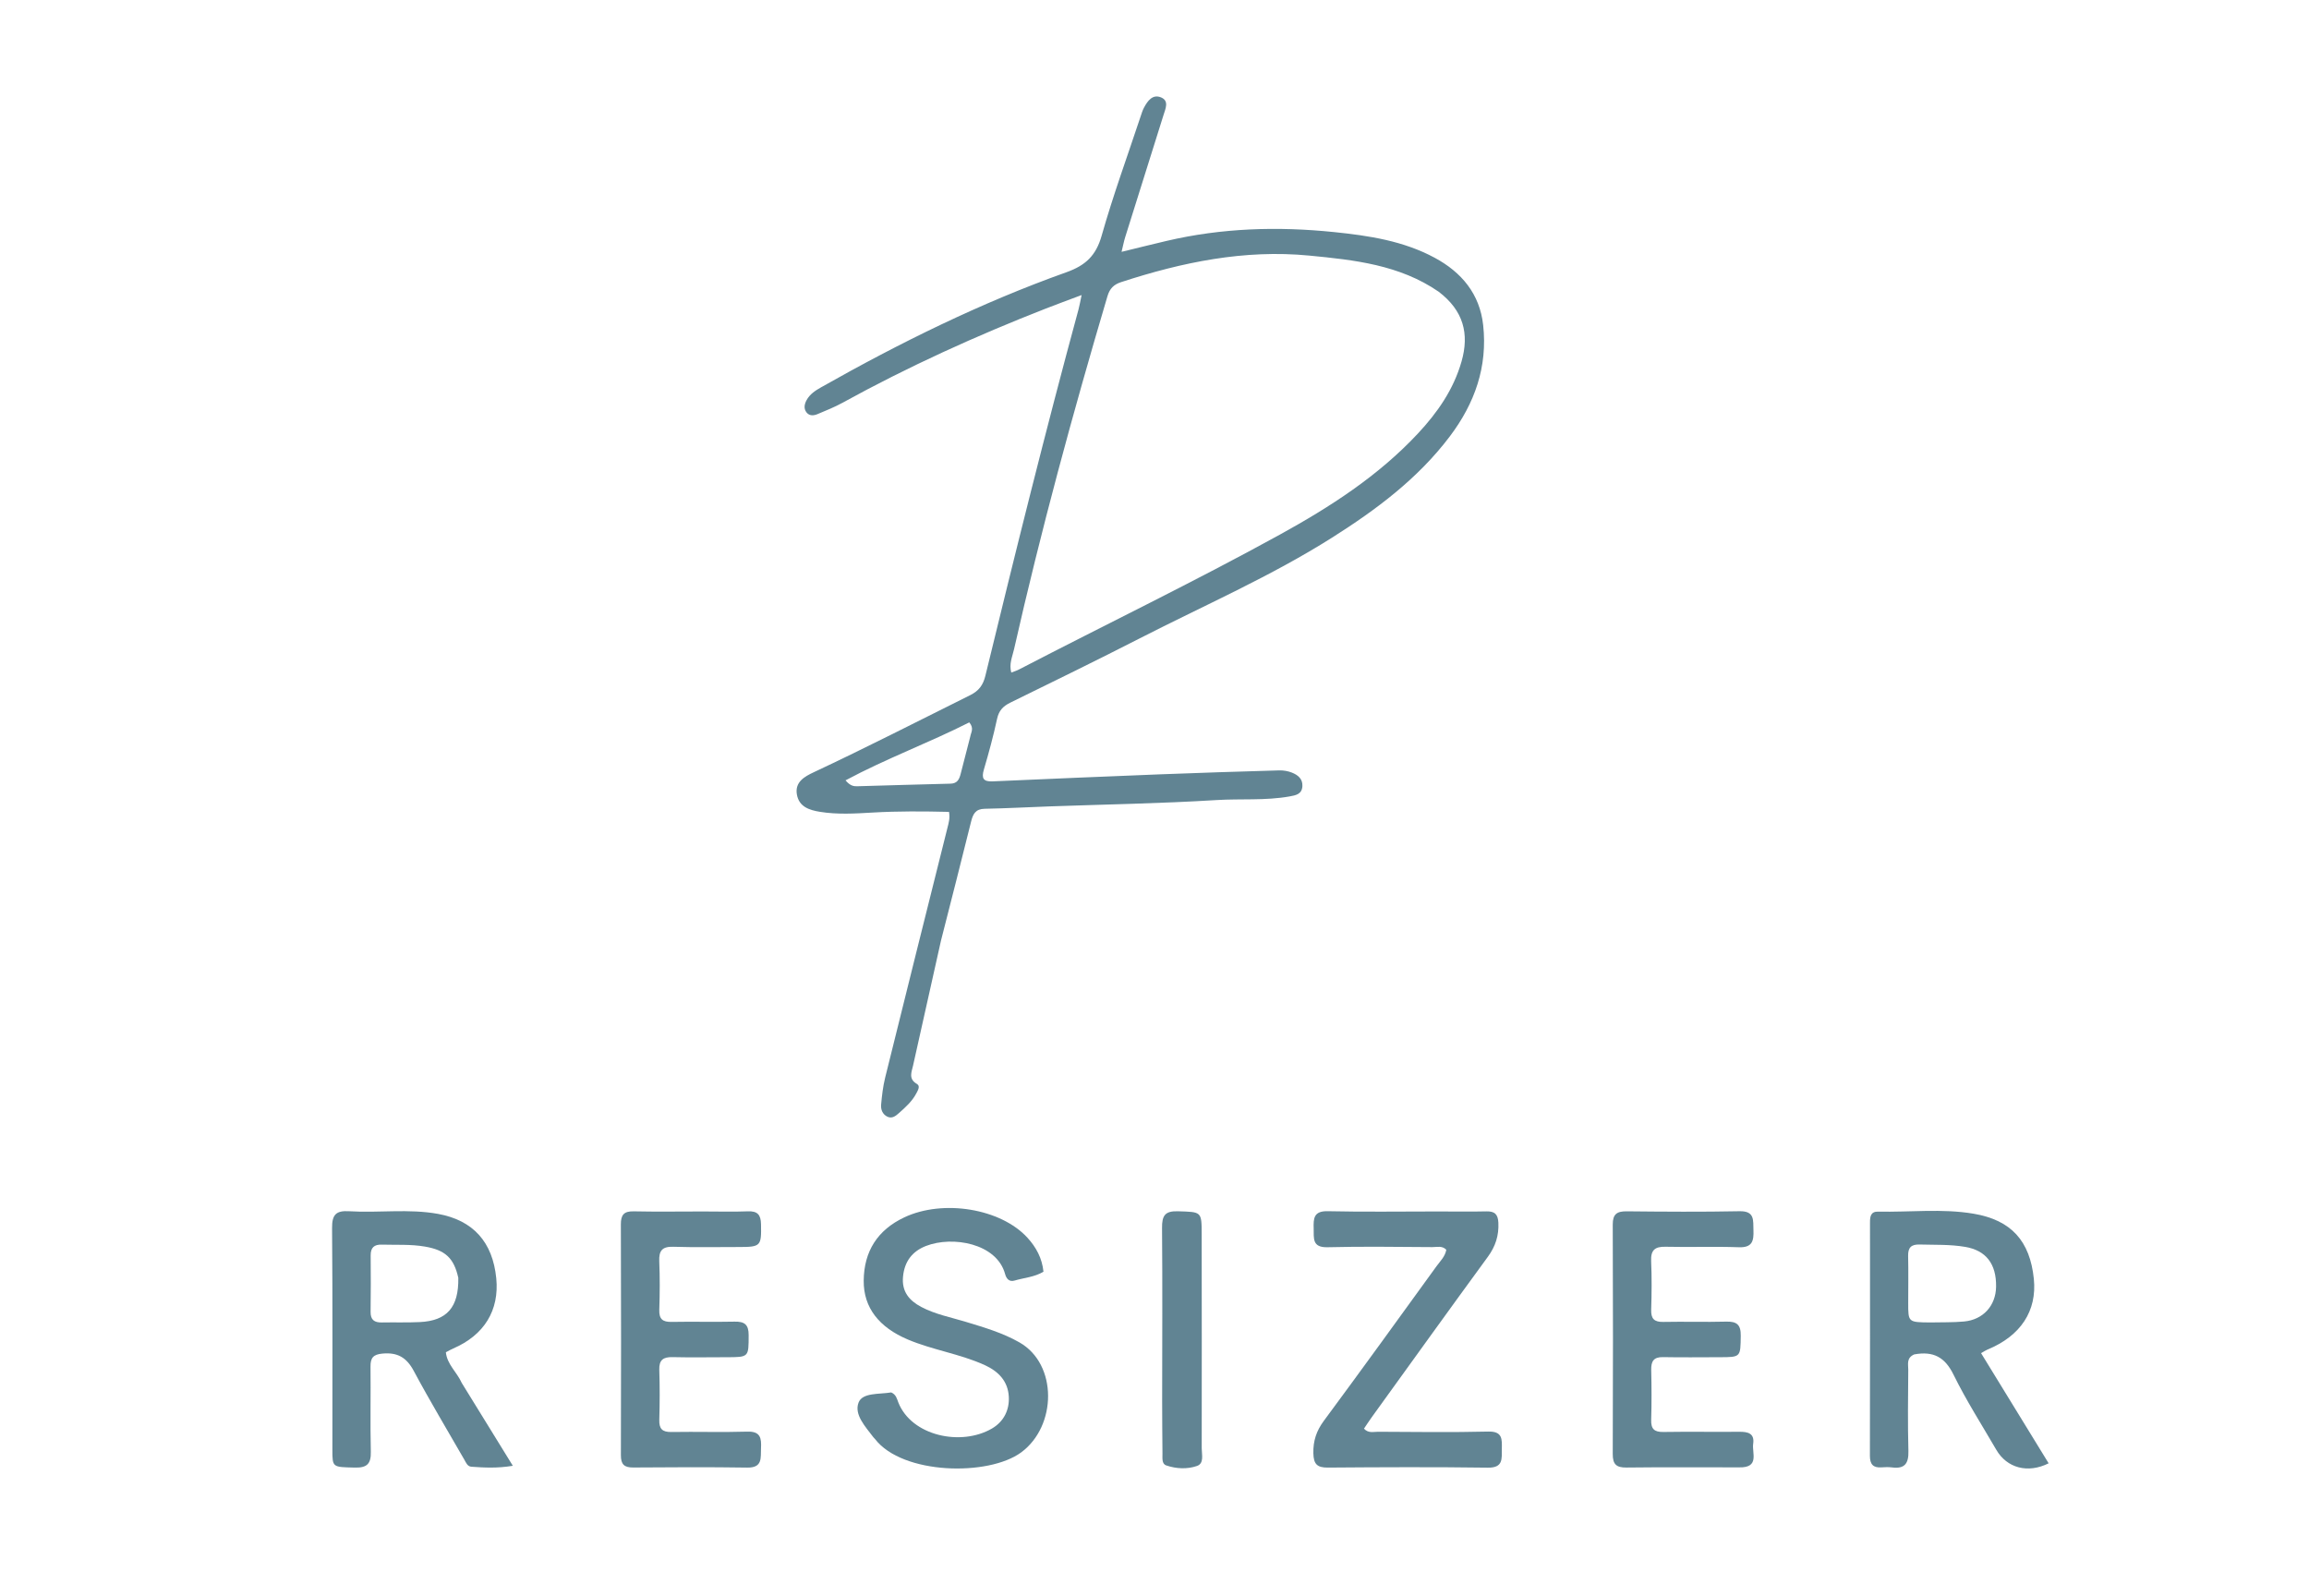
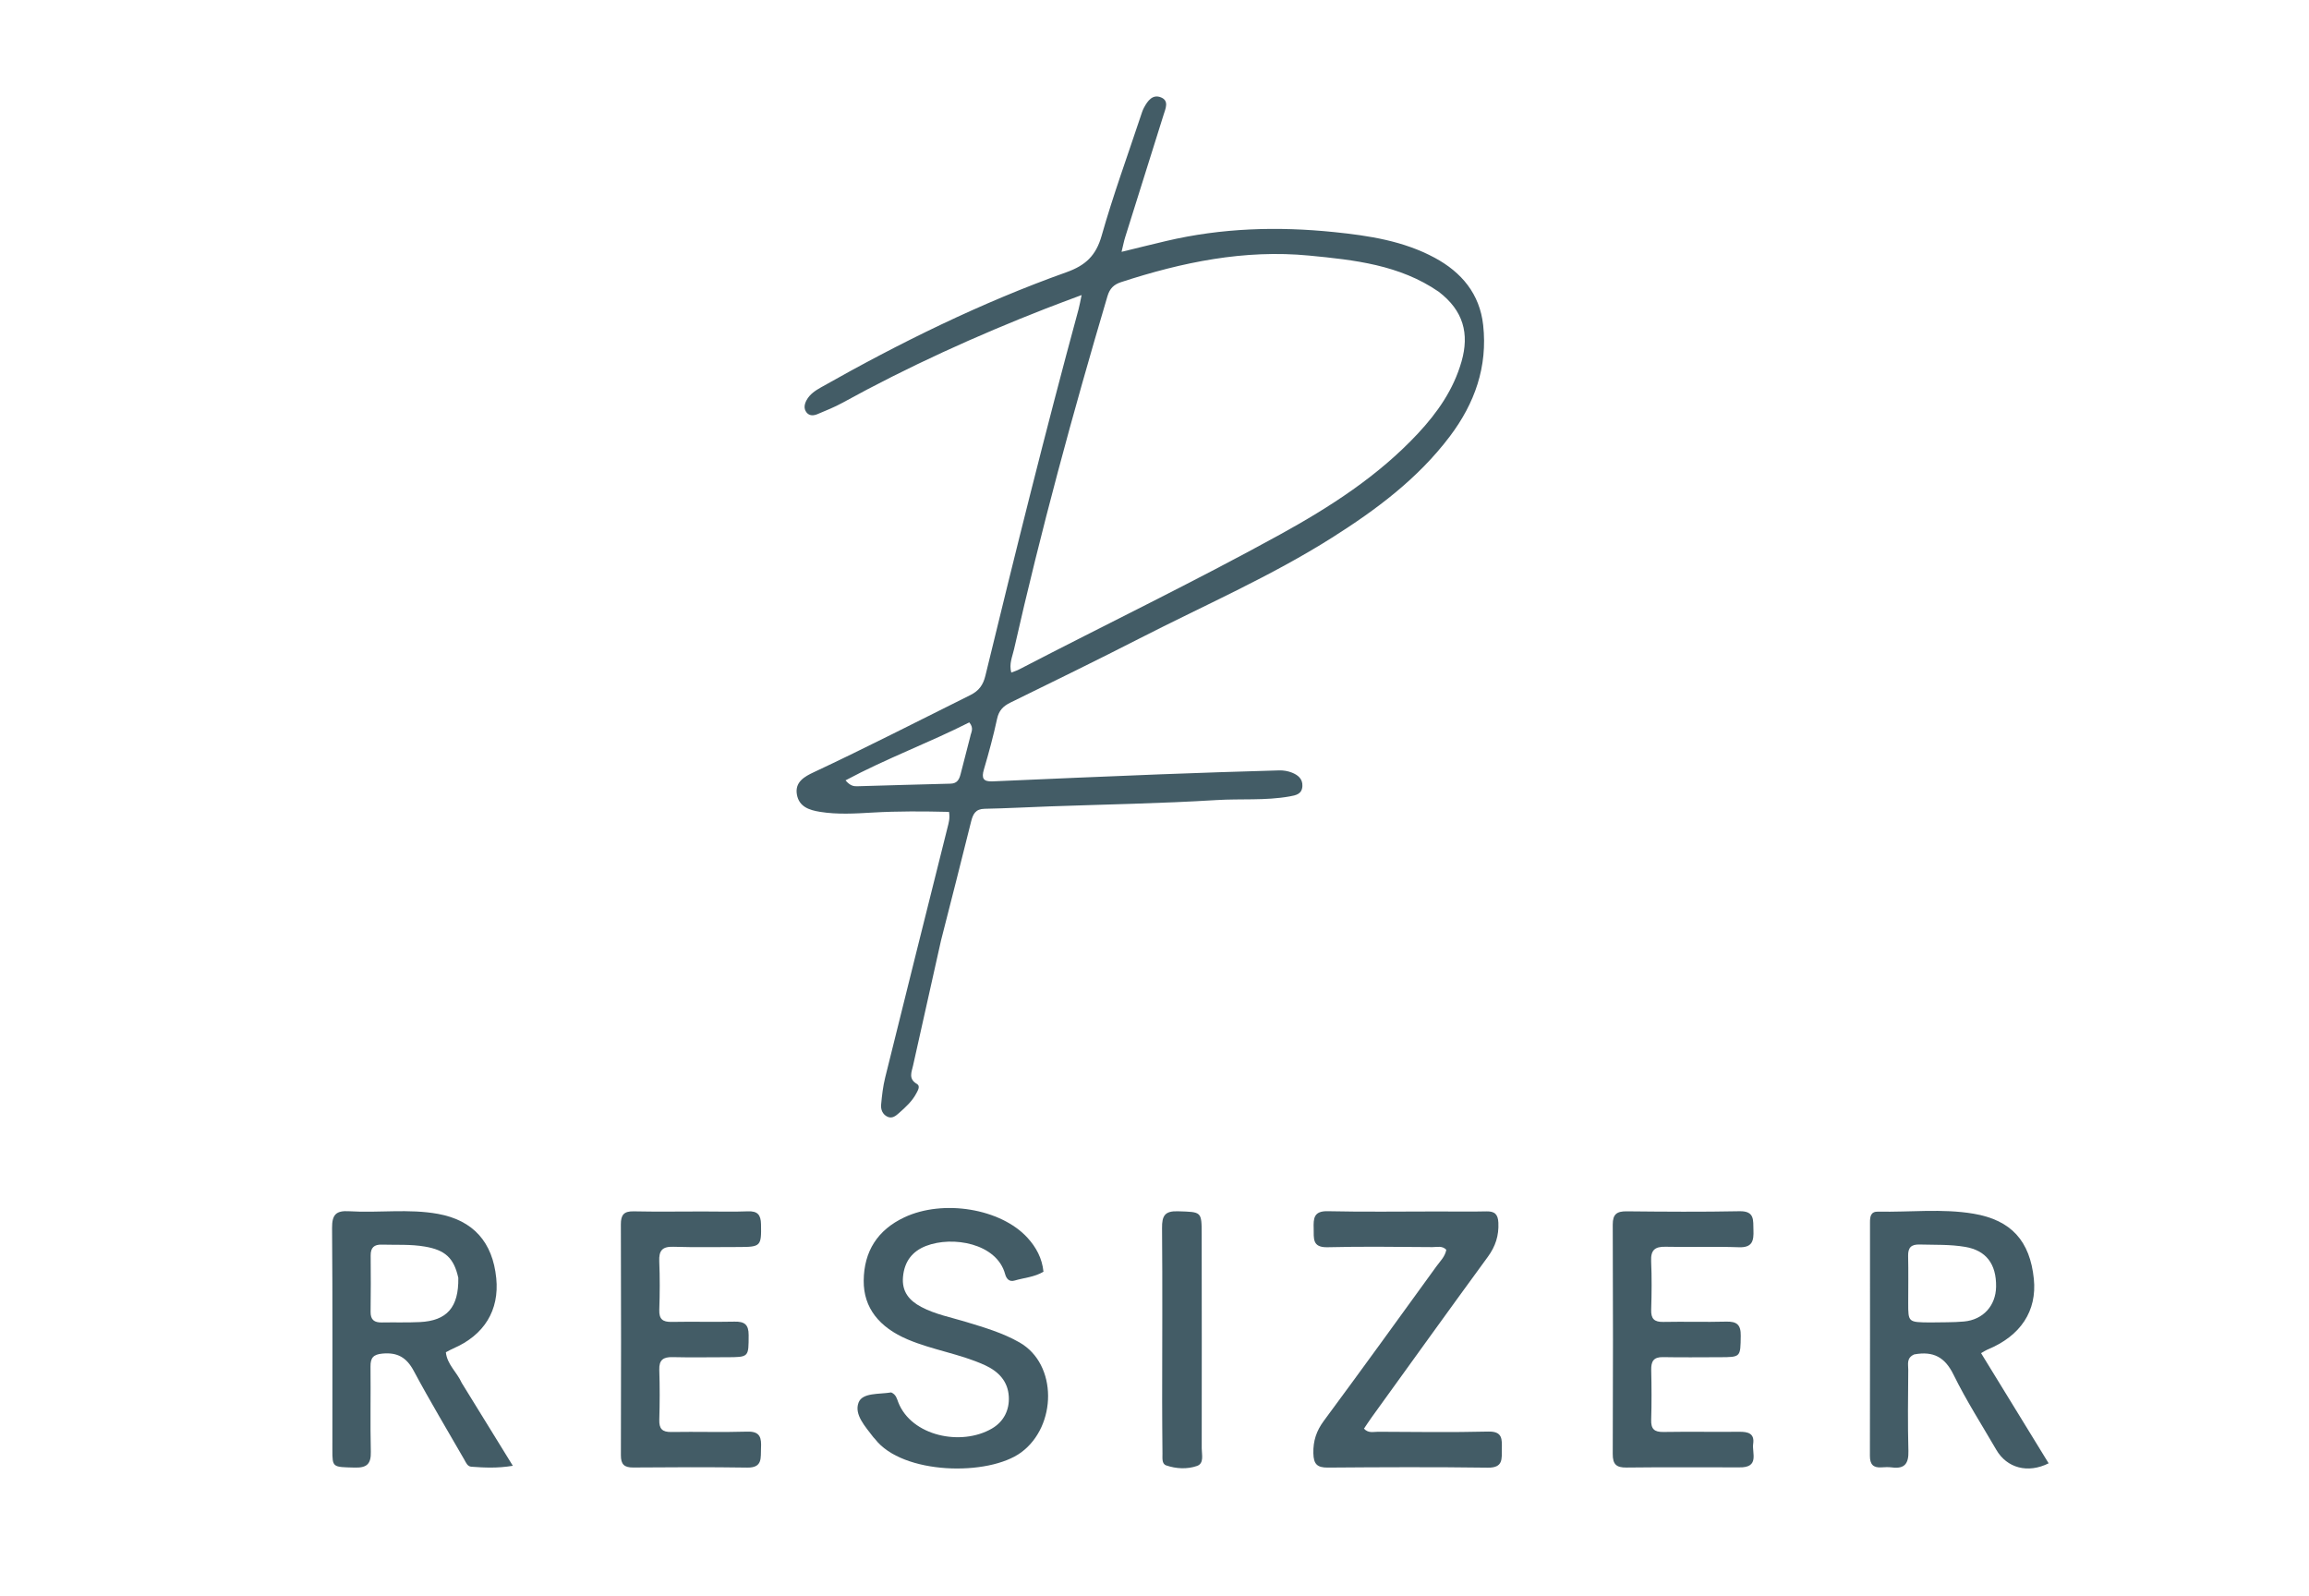
<svg xmlns="http://www.w3.org/2000/svg" version="1.1" id="Layer_1" x="0px" y="0px" width="100%" viewBox="0 0 880 608" enable-background="new 0 0 880 608" xml:space="preserve">
-   <path fill="#618493" opacity="1" stroke="none" d=" M358.619,358.502   C354.986,374.621 351.471,390.345 347.989,406.077   C347.434,408.582 346.128,411.165 349.434,413.088   C350.849,413.911 349.84,415.525 349.234,416.682   C347.659,419.694 345.166,421.933 342.676,424.146   C341.433,425.25 340.036,426.446 338.227,425.598   C336.362,424.723 335.64,422.868 335.809,421.006   C336.122,417.547 336.519,414.053 337.351,410.69   C345.216,378.892 353.177,347.118 361.128,315.342   C361.571,313.57 362.118,311.83 361.677,309.417   C351.984,309.186 342.239,309.109 332.487,309.679   C325.837,310.068 319.19,310.472 312.557,309.407   C308.407,308.741 304.501,307.476 303.702,302.752   C302.896,297.988 306.678,295.932 310.13,294.315   C330.196,284.915 349.903,274.797 369.744,264.946   C373.118,263.27 374.696,261.029 375.54,257.558   C386.89,210.869 398.453,164.233 411.057,117.863   C411.479,116.31 411.738,114.713 412.219,112.448   C407.207,114.336 402.868,115.92 398.567,117.601   C372.012,127.975 346.102,139.74 321.108,153.491   C318.058,155.169 314.791,156.469 311.573,157.821   C310.157,158.416 308.526,158.594 307.42,157.228   C306.237,155.768 306.554,154.08 307.381,152.534   C308.613,150.227 310.747,148.845 312.916,147.618   C342.967,130.618 373.871,115.362 406.419,103.759   C413.746,101.147 417.703,97.416 419.854,89.835   C424.21,74.482 429.701,59.452 434.735,44.292   C435.102,43.187 435.443,42.05 435.99,41.032   C437.392,38.426 439.293,35.757 442.552,37.146   C445.612,38.451 444.203,41.394 443.471,43.733   C438.602,59.292 433.694,74.839 428.825,90.399   C428.349,91.921 428.053,93.499 427.447,95.98   C433.703,94.459 439.104,93.106 444.524,91.834   C465.617,86.883 486.877,86.235 508.415,88.446   C521.783,89.818 534.842,91.806 546.783,98.236   C557.02,103.748 563.961,112 565.262,123.909   C566.995,139.764 562.074,153.704 552.542,166.324   C540.37,182.438 524.54,194.224 507.723,204.867   C484.304,219.687 458.891,230.732 434.298,243.325   C417.997,251.671 401.534,259.704 385.088,267.764   C382.334,269.113 380.69,270.774 380.011,273.929   C378.612,280.425 376.869,286.858 374.988,293.235   C374.014,296.536 374.655,297.949 378.273,297.79   C399.548,296.856 420.825,295.938 442.105,295.108   C457.24,294.517 472.381,294.044 487.521,293.607   C489.138,293.561 490.875,293.856 492.374,294.452   C494.598,295.337 496.512,296.786 496.365,299.596   C496.204,302.681 493.873,303.103 491.47,303.531   C482.232,305.177 472.866,304.343 463.567,304.919   C442.474,306.226 421.321,306.566 400.194,307.319   C391.876,307.615 383.562,308.079 375.242,308.238   C371.762,308.304 370.807,310.276 370.097,313.139   C366.378,328.145 362.543,343.123 358.619,358.502  M548.311,111.181   C533.43,100.921 516.13,99.061 498.911,97.401   C474.28,95.025 450.561,99.922 427.269,107.522   C424.484,108.431 422.938,109.96 422.073,112.88   C408.89,157.383 396.709,202.15 386.471,247.43   C385.84,250.221 384.504,253.025 385.417,256.324   C386.494,255.9 387.442,255.621 388.302,255.175   C421.417,237.983 455.043,221.771 487.733,203.773   C506.893,193.224 525.251,181.429 540.356,165.258   C547.835,157.251 553.966,148.478 557.019,137.766   C560.028,127.21 557.778,118.411 548.311,111.181  M369.796,280.674   C370.051,279.125 371.336,277.61 369.411,275.307   C354.148,283.057 337.832,289.044 322.241,297.403   C324.165,299.662 325.529,299.683 326.855,299.647   C338.652,299.326 350.448,298.939 362.246,298.664   C364.841,298.604 365.592,297.025 366.121,294.942   C367.264,290.434 368.475,285.944 369.796,280.674  z" />
-   <path fill="#618493" opacity="1" stroke="none" d=" M175.985,527.065   C182.436,537.5 188.679,547.638 195.449,558.631   C189.438,559.621 184.537,559.336 179.649,558.988   C178.129,558.879 177.609,557.427 176.951,556.279   C170.488,545.018 163.793,533.881 157.671,522.437   C154.926,517.305 151.441,515.346 145.747,515.87   C142.26,516.191 141.175,517.491 141.21,520.808   C141.327,531.638 141.07,542.473 141.327,553.298   C141.436,557.91 139.832,559.429 135.263,559.316   C126.717,559.104 126.681,559.322 126.677,552.526   C126.663,524.366 126.789,496.205 126.558,468.047   C126.516,462.956 128.018,461.303 133.068,461.619   C144.349,462.325 155.729,460.585 166.961,462.632   C180.365,465.074 187.769,473.396 189.135,487.159   C190.345,499.363 184.552,508.812 172.751,513.914   C171.854,514.302 171.005,514.799 169.926,515.351   C170.395,520.022 174.122,522.888 175.985,527.065  M174.669,487.005   C172.971,479.352 169.606,476.413 161.971,475.094   C156.49,474.147 151.014,474.508 145.53,474.343   C142.593,474.254 141.246,475.473 141.27,478.456   C141.328,485.621 141.345,492.788 141.24,499.952   C141.195,503.045 142.696,504.063 145.534,504.008   C150.365,503.914 155.206,504.095 160.027,503.858   C170.297,503.353 174.86,498.287 174.669,487.005  z" />
-   <path fill="#618493" opacity="1" stroke="none" d=" M729.53,516.187   C726.484,517.537 727.287,519.984 727.271,522.01   C727.192,532.339 727.042,542.674 727.327,552.996   C727.458,557.758 725.927,559.881 721.069,559.254   C719.757,559.084 718.4,559.132 717.075,559.227   C713.868,559.458 712.647,558.034 712.654,554.829   C712.717,525.173 712.693,495.517 712.69,465.861   C712.69,463.716 712.911,461.706 715.763,461.767   C727.901,462.03 740.123,460.523 752.164,462.558   C766.576,464.993 773.657,473.006 775.131,487.386   C776.383,499.601 770.121,509.142 757.458,514.339   C756.87,514.58 756.336,514.954 755.014,515.693   C763.667,529.799 772.211,543.727 780.773,557.683   C772.834,561.658 764.86,559.485 760.829,552.542   C755.314,543.043 749.358,533.755 744.53,523.916   C741.272,517.274 736.895,514.829 729.53,516.187  M735.589,504.002   C739.902,503.9 744.236,504.032 748.523,503.642   C755.821,502.978 760.631,497.597 760.742,490.415   C760.88,481.597 756.838,476.543 748.982,475.206   C743.204,474.223 737.411,474.465 731.612,474.302   C728.384,474.211 727.147,475.468 727.221,478.677   C727.359,484.65 727.256,490.629 727.253,496.606   C727.251,503.928 727.251,503.928 735.589,504.002  z" />
-   <path fill="#618493" opacity="1" stroke="none" d=" M339.651,530.669   C341.546,531.488 341.832,533.119 342.347,534.437   C347.366,547.283 366.297,551.279 378.032,544.44   C382.614,541.77 384.757,537.296 384.47,532.24   C384.142,526.466 380.625,522.679 375.286,520.251   C365.848,515.959 355.5,514.529 345.977,510.499   C335.076,505.885 329.083,498.417 329.173,488.072   C329.269,476.893 334.45,468.746 344.668,463.94   C359.453,456.987 381.408,460.57 391.595,471.73   C394.882,475.33 397.166,479.514 397.687,484.669   C394.212,486.743 390.308,486.961 386.685,488.034   C384.554,488.665 383.517,487.234 383.059,485.545   C379.892,473.855 363.049,470.904 352.904,474.852   C347.669,476.89 344.713,480.756 344.158,486.545   C343.609,492.264 346.536,495.669 351.124,498.099   C356.466,500.927 362.403,502.039 368.121,503.784   C375.107,505.916 382.079,507.928 388.548,511.616   C403.127,519.929 402.796,543.466 389.225,553.496   C376.747,562.718 343.98,562.043 333.513,548.464   C333.31,548.201 333.038,547.991 332.839,547.727   C329.834,543.729 325.465,539.137 327.203,534.562   C328.68,530.671 334.988,531.441 339.651,530.669  z" />
-   <path fill="#618493" opacity="1" stroke="none" d=" M548,461.703   C554.498,461.706 560.498,461.814 566.492,461.67   C569.665,461.594 570.909,462.782 571.056,466.003   C571.279,470.888 569.963,474.995 567.052,478.975   C552.226,499.246 537.577,519.647 522.876,540.01   C521.82,541.473 520.84,542.992 519.827,544.482   C521.534,546.322 523.482,545.652 525.201,545.66   C539.195,545.724 553.195,545.93 567.181,545.588   C572.729,545.453 572.422,548.533 572.375,552.237   C572.327,555.986 572.94,559.424 567.049,559.344   C546.728,559.068 526.4,559.158 506.076,559.315   C501.973,559.346 500.636,557.99 500.545,553.871   C500.44,549.121 501.704,545.327 504.54,541.496   C518.989,521.97 533.213,502.278 547.459,482.603   C548.88,480.641 550.768,478.883 551.211,476.293   C549.625,474.667 547.683,475.297 545.949,475.288   C532.621,475.22 519.287,474.988 505.968,475.337   C499.99,475.493 500.766,471.898 500.663,468.21   C500.557,464.382 500.642,461.481 506.019,461.604   C519.84,461.919 533.672,461.705 548,461.703  z" />
-   <path fill="#618493" opacity="1" stroke="none" d=" M662.816,559.232   C648.183,559.232 634.029,559.128 619.879,559.296   C615.999,559.341 614.63,558.068 614.645,554.135   C614.762,524.998 614.763,495.861 614.645,466.724   C614.629,462.69 616.24,461.611 619.998,461.649   C634.315,461.794 648.639,461.903 662.952,461.613   C668.862,461.493 668.125,465.11 668.269,468.83   C668.424,472.853 667.89,475.526 662.727,475.34   C653.414,475.006 644.078,475.376 634.76,475.154   C630.642,475.057 629.099,476.481 629.28,480.642   C629.547,486.791 629.491,492.965 629.296,499.119   C629.187,502.572 630.421,503.871 633.905,503.799   C641.893,503.634 649.892,503.905 657.878,503.688   C661.894,503.579 663.494,504.83 663.43,509.059   C663.305,517.236 663.517,517.241 655.274,517.25   C648.115,517.257 640.953,517.362 633.797,517.217   C630.182,517.144 629.236,518.866 629.309,522.126   C629.449,528.45 629.491,534.783 629.295,541.104   C629.187,544.583 630.457,545.799 633.927,545.742   C643.581,545.585 653.241,545.76 662.897,545.671   C666.181,545.641 668.75,546.274 668.167,550.254   C667.653,553.764 670.714,559.411 662.816,559.232  z" />
-   <path fill="#618493" opacity="1" stroke="none" d=" M268,461.705   C273.999,461.707 279.505,461.873 284.995,461.652   C288.686,461.504 289.967,462.932 290.037,466.564   C290.197,474.876 289.984,475.248 281.609,475.253   C273.276,475.258 264.939,475.422 256.614,475.162   C252.387,475.031 251.083,476.636 251.255,480.695   C251.516,486.85 251.474,493.029 251.268,499.188   C251.149,502.727 252.545,503.86 255.953,503.793   C263.949,503.636 271.952,503.873 279.947,503.696   C283.712,503.612 285.333,504.769 285.323,508.803   C285.302,517.244 285.487,517.245 276.813,517.253   C269.981,517.26 263.145,517.384 256.317,517.219   C252.744,517.133 251.144,518.296 251.268,522.086   C251.476,528.411 251.458,534.753 251.27,541.08   C251.168,544.52 252.369,545.813 255.878,545.753   C265.54,545.587 275.214,545.912 284.87,545.613   C289.872,545.458 290.221,548.17 290.036,551.894   C289.857,555.506 290.758,559.41 284.816,559.319   C270.321,559.097 255.821,559.174 241.324,559.283   C237.895,559.309 236.624,558.087 236.634,554.619   C236.718,525.29 236.721,495.96 236.623,466.631   C236.61,463.01 237.77,461.576 241.505,461.656   C250.166,461.843 258.834,461.709 268,461.705  z" />
-   <path fill="#618493" opacity="1" stroke="none" d=" M442.916,534   C442.934,511.67 443.062,489.839 442.875,468.011   C442.835,463.394 443.891,461.467 448.934,461.631   C457.946,461.923 457.974,461.63 457.983,470.464   C458.01,497.626 458.043,524.789 457.998,551.951   C457.994,554.329 458.991,557.719 456.199,558.691   C452.47,559.989 448.266,559.796 444.455,558.482   C442.712,557.881 443.057,555.623 443.037,553.995   C442.955,547.497 442.949,540.998 442.916,534  z" />
+   <path fill="#435c66" opacity="1" stroke="none" d=" M358.619,358.502   C354.986,374.621 351.471,390.345 347.989,406.077   C347.434,408.582 346.128,411.165 349.434,413.088   C350.849,413.911 349.84,415.525 349.234,416.682   C347.659,419.694 345.166,421.933 342.676,424.146   C341.433,425.25 340.036,426.446 338.227,425.598   C336.362,424.723 335.64,422.868 335.809,421.006   C336.122,417.547 336.519,414.053 337.351,410.69   C345.216,378.892 353.177,347.118 361.128,315.342   C361.571,313.57 362.118,311.83 361.677,309.417   C351.984,309.186 342.239,309.109 332.487,309.679   C325.837,310.068 319.19,310.472 312.557,309.407   C308.407,308.741 304.501,307.476 303.702,302.752   C302.896,297.988 306.678,295.932 310.13,294.315   C330.196,284.915 349.903,274.797 369.744,264.946   C373.118,263.27 374.696,261.029 375.54,257.558   C386.89,210.869 398.453,164.233 411.057,117.863   C411.479,116.31 411.738,114.713 412.219,112.448   C407.207,114.336 402.868,115.92 398.567,117.601   C372.012,127.975 346.102,139.74 321.108,153.491   C318.058,155.169 314.791,156.469 311.573,157.821   C310.157,158.416 308.526,158.594 307.42,157.228   C306.237,155.768 306.554,154.08 307.381,152.534   C308.613,150.227 310.747,148.845 312.916,147.618   C342.967,130.618 373.871,115.362 406.419,103.759   C413.746,101.147 417.703,97.416 419.854,89.835   C424.21,74.482 429.701,59.452 434.735,44.292   C435.102,43.187 435.443,42.05 435.99,41.032   C437.392,38.426 439.293,35.757 442.552,37.146   C445.612,38.451 444.203,41.394 443.471,43.733   C438.602,59.292 433.694,74.839 428.825,90.399   C428.349,91.921 428.053,93.499 427.447,95.98   C433.703,94.459 439.104,93.106 444.524,91.834   C465.617,86.883 486.877,86.235 508.415,88.446   C521.783,89.818 534.842,91.806 546.783,98.236   C557.02,103.748 563.961,112 565.262,123.909   C566.995,139.764 562.074,153.704 552.542,166.324   C540.37,182.438 524.54,194.224 507.723,204.867   C484.304,219.687 458.891,230.732 434.298,243.325   C417.997,251.671 401.534,259.704 385.088,267.764   C382.334,269.113 380.69,270.774 380.011,273.929   C378.612,280.425 376.869,286.858 374.988,293.235   C374.014,296.536 374.655,297.949 378.273,297.79   C399.548,296.856 420.825,295.938 442.105,295.108   C457.24,294.517 472.381,294.044 487.521,293.607   C489.138,293.561 490.875,293.856 492.374,294.452   C494.598,295.337 496.512,296.786 496.365,299.596   C496.204,302.681 493.873,303.103 491.47,303.531   C482.232,305.177 472.866,304.343 463.567,304.919   C442.474,306.226 421.321,306.566 400.194,307.319   C391.876,307.615 383.562,308.079 375.242,308.238   C371.762,308.304 370.807,310.276 370.097,313.139   C366.378,328.145 362.543,343.123 358.619,358.502  M548.311,111.181   C533.43,100.921 516.13,99.061 498.911,97.401   C474.28,95.025 450.561,99.922 427.269,107.522   C424.484,108.431 422.938,109.96 422.073,112.88   C408.89,157.383 396.709,202.15 386.471,247.43   C385.84,250.221 384.504,253.025 385.417,256.324   C386.494,255.9 387.442,255.621 388.302,255.175   C421.417,237.983 455.043,221.771 487.733,203.773   C506.893,193.224 525.251,181.429 540.356,165.258   C547.835,157.251 553.966,148.478 557.019,137.766   C560.028,127.21 557.778,118.411 548.311,111.181  M369.796,280.674   C370.051,279.125 371.336,277.61 369.411,275.307   C354.148,283.057 337.832,289.044 322.241,297.403   C324.165,299.662 325.529,299.683 326.855,299.647   C338.652,299.326 350.448,298.939 362.246,298.664   C364.841,298.604 365.592,297.025 366.121,294.942   C367.264,290.434 368.475,285.944 369.796,280.674  z" />
+   <path fill="#435c66" opacity="1" stroke="none" d=" M175.985,527.065   C182.436,537.5 188.679,547.638 195.449,558.631   C189.438,559.621 184.537,559.336 179.649,558.988   C178.129,558.879 177.609,557.427 176.951,556.279   C170.488,545.018 163.793,533.881 157.671,522.437   C154.926,517.305 151.441,515.346 145.747,515.87   C142.26,516.191 141.175,517.491 141.21,520.808   C141.327,531.638 141.07,542.473 141.327,553.298   C141.436,557.91 139.832,559.429 135.263,559.316   C126.717,559.104 126.681,559.322 126.677,552.526   C126.663,524.366 126.789,496.205 126.558,468.047   C126.516,462.956 128.018,461.303 133.068,461.619   C144.349,462.325 155.729,460.585 166.961,462.632   C180.365,465.074 187.769,473.396 189.135,487.159   C190.345,499.363 184.552,508.812 172.751,513.914   C171.854,514.302 171.005,514.799 169.926,515.351   C170.395,520.022 174.122,522.888 175.985,527.065  M174.669,487.005   C172.971,479.352 169.606,476.413 161.971,475.094   C156.49,474.147 151.014,474.508 145.53,474.343   C142.593,474.254 141.246,475.473 141.27,478.456   C141.328,485.621 141.345,492.788 141.24,499.952   C141.195,503.045 142.696,504.063 145.534,504.008   C150.365,503.914 155.206,504.095 160.027,503.858   C170.297,503.353 174.86,498.287 174.669,487.005  z" />
+   <path fill="#435c66" opacity="1" stroke="none" d=" M729.53,516.187   C726.484,517.537 727.287,519.984 727.271,522.01   C727.192,532.339 727.042,542.674 727.327,552.996   C727.458,557.758 725.927,559.881 721.069,559.254   C719.757,559.084 718.4,559.132 717.075,559.227   C713.868,559.458 712.647,558.034 712.654,554.829   C712.717,525.173 712.693,495.517 712.69,465.861   C712.69,463.716 712.911,461.706 715.763,461.767   C727.901,462.03 740.123,460.523 752.164,462.558   C766.576,464.993 773.657,473.006 775.131,487.386   C776.383,499.601 770.121,509.142 757.458,514.339   C756.87,514.58 756.336,514.954 755.014,515.693   C763.667,529.799 772.211,543.727 780.773,557.683   C772.834,561.658 764.86,559.485 760.829,552.542   C755.314,543.043 749.358,533.755 744.53,523.916   C741.272,517.274 736.895,514.829 729.53,516.187  M735.589,504.002   C739.902,503.9 744.236,504.032 748.523,503.642   C755.821,502.978 760.631,497.597 760.742,490.415   C760.88,481.597 756.838,476.543 748.982,475.206   C743.204,474.223 737.411,474.465 731.612,474.302   C728.384,474.211 727.147,475.468 727.221,478.677   C727.359,484.65 727.256,490.629 727.253,496.606   C727.251,503.928 727.251,503.928 735.589,504.002  z" />
+   <path fill="#435c66" opacity="1" stroke="none" d=" M339.651,530.669   C341.546,531.488 341.832,533.119 342.347,534.437   C347.366,547.283 366.297,551.279 378.032,544.44   C382.614,541.77 384.757,537.296 384.47,532.24   C384.142,526.466 380.625,522.679 375.286,520.251   C365.848,515.959 355.5,514.529 345.977,510.499   C335.076,505.885 329.083,498.417 329.173,488.072   C329.269,476.893 334.45,468.746 344.668,463.94   C359.453,456.987 381.408,460.57 391.595,471.73   C394.882,475.33 397.166,479.514 397.687,484.669   C394.212,486.743 390.308,486.961 386.685,488.034   C384.554,488.665 383.517,487.234 383.059,485.545   C379.892,473.855 363.049,470.904 352.904,474.852   C347.669,476.89 344.713,480.756 344.158,486.545   C343.609,492.264 346.536,495.669 351.124,498.099   C356.466,500.927 362.403,502.039 368.121,503.784   C375.107,505.916 382.079,507.928 388.548,511.616   C403.127,519.929 402.796,543.466 389.225,553.496   C376.747,562.718 343.98,562.043 333.513,548.464   C333.31,548.201 333.038,547.991 332.839,547.727   C329.834,543.729 325.465,539.137 327.203,534.562   C328.68,530.671 334.988,531.441 339.651,530.669  z" />
+   <path fill="#435c66" opacity="1" stroke="none" d=" M548,461.703   C554.498,461.706 560.498,461.814 566.492,461.67   C569.665,461.594 570.909,462.782 571.056,466.003   C571.279,470.888 569.963,474.995 567.052,478.975   C552.226,499.246 537.577,519.647 522.876,540.01   C521.82,541.473 520.84,542.992 519.827,544.482   C521.534,546.322 523.482,545.652 525.201,545.66   C539.195,545.724 553.195,545.93 567.181,545.588   C572.729,545.453 572.422,548.533 572.375,552.237   C572.327,555.986 572.94,559.424 567.049,559.344   C546.728,559.068 526.4,559.158 506.076,559.315   C501.973,559.346 500.636,557.99 500.545,553.871   C500.44,549.121 501.704,545.327 504.54,541.496   C518.989,521.97 533.213,502.278 547.459,482.603   C548.88,480.641 550.768,478.883 551.211,476.293   C549.625,474.667 547.683,475.297 545.949,475.288   C532.621,475.22 519.287,474.988 505.968,475.337   C499.99,475.493 500.766,471.898 500.663,468.21   C500.557,464.382 500.642,461.481 506.019,461.604   C519.84,461.919 533.672,461.705 548,461.703  z" />
+   <path fill="#435c66" opacity="1" stroke="none" d=" M662.816,559.232   C648.183,559.232 634.029,559.128 619.879,559.296   C615.999,559.341 614.63,558.068 614.645,554.135   C614.762,524.998 614.763,495.861 614.645,466.724   C614.629,462.69 616.24,461.611 619.998,461.649   C634.315,461.794 648.639,461.903 662.952,461.613   C668.862,461.493 668.125,465.11 668.269,468.83   C668.424,472.853 667.89,475.526 662.727,475.34   C653.414,475.006 644.078,475.376 634.76,475.154   C630.642,475.057 629.099,476.481 629.28,480.642   C629.547,486.791 629.491,492.965 629.296,499.119   C629.187,502.572 630.421,503.871 633.905,503.799   C641.893,503.634 649.892,503.905 657.878,503.688   C661.894,503.579 663.494,504.83 663.43,509.059   C663.305,517.236 663.517,517.241 655.274,517.25   C648.115,517.257 640.953,517.362 633.797,517.217   C630.182,517.144 629.236,518.866 629.309,522.126   C629.449,528.45 629.491,534.783 629.295,541.104   C629.187,544.583 630.457,545.799 633.927,545.742   C643.581,545.585 653.241,545.76 662.897,545.671   C666.181,545.641 668.75,546.274 668.167,550.254   C667.653,553.764 670.714,559.411 662.816,559.232  z" />
+   <path fill="#435c66" opacity="1" stroke="none" d=" M268,461.705   C273.999,461.707 279.505,461.873 284.995,461.652   C288.686,461.504 289.967,462.932 290.037,466.564   C290.197,474.876 289.984,475.248 281.609,475.253   C273.276,475.258 264.939,475.422 256.614,475.162   C252.387,475.031 251.083,476.636 251.255,480.695   C251.516,486.85 251.474,493.029 251.268,499.188   C251.149,502.727 252.545,503.86 255.953,503.793   C263.949,503.636 271.952,503.873 279.947,503.696   C283.712,503.612 285.333,504.769 285.323,508.803   C285.302,517.244 285.487,517.245 276.813,517.253   C269.981,517.26 263.145,517.384 256.317,517.219   C252.744,517.133 251.144,518.296 251.268,522.086   C251.476,528.411 251.458,534.753 251.27,541.08   C251.168,544.52 252.369,545.813 255.878,545.753   C265.54,545.587 275.214,545.912 284.87,545.613   C289.872,545.458 290.221,548.17 290.036,551.894   C289.857,555.506 290.758,559.41 284.816,559.319   C270.321,559.097 255.821,559.174 241.324,559.283   C237.895,559.309 236.624,558.087 236.634,554.619   C236.718,525.29 236.721,495.96 236.623,466.631   C236.61,463.01 237.77,461.576 241.505,461.656   C250.166,461.843 258.834,461.709 268,461.705  z" />
+   <path fill="#435c66" opacity="1" stroke="none" d=" M442.916,534   C442.934,511.67 443.062,489.839 442.875,468.011   C442.835,463.394 443.891,461.467 448.934,461.631   C457.946,461.923 457.974,461.63 457.983,470.464   C458.01,497.626 458.043,524.789 457.998,551.951   C457.994,554.329 458.991,557.719 456.199,558.691   C452.47,559.989 448.266,559.796 444.455,558.482   C442.712,557.881 443.057,555.623 443.037,553.995   C442.955,547.497 442.949,540.998 442.916,534  z" />
</svg>
